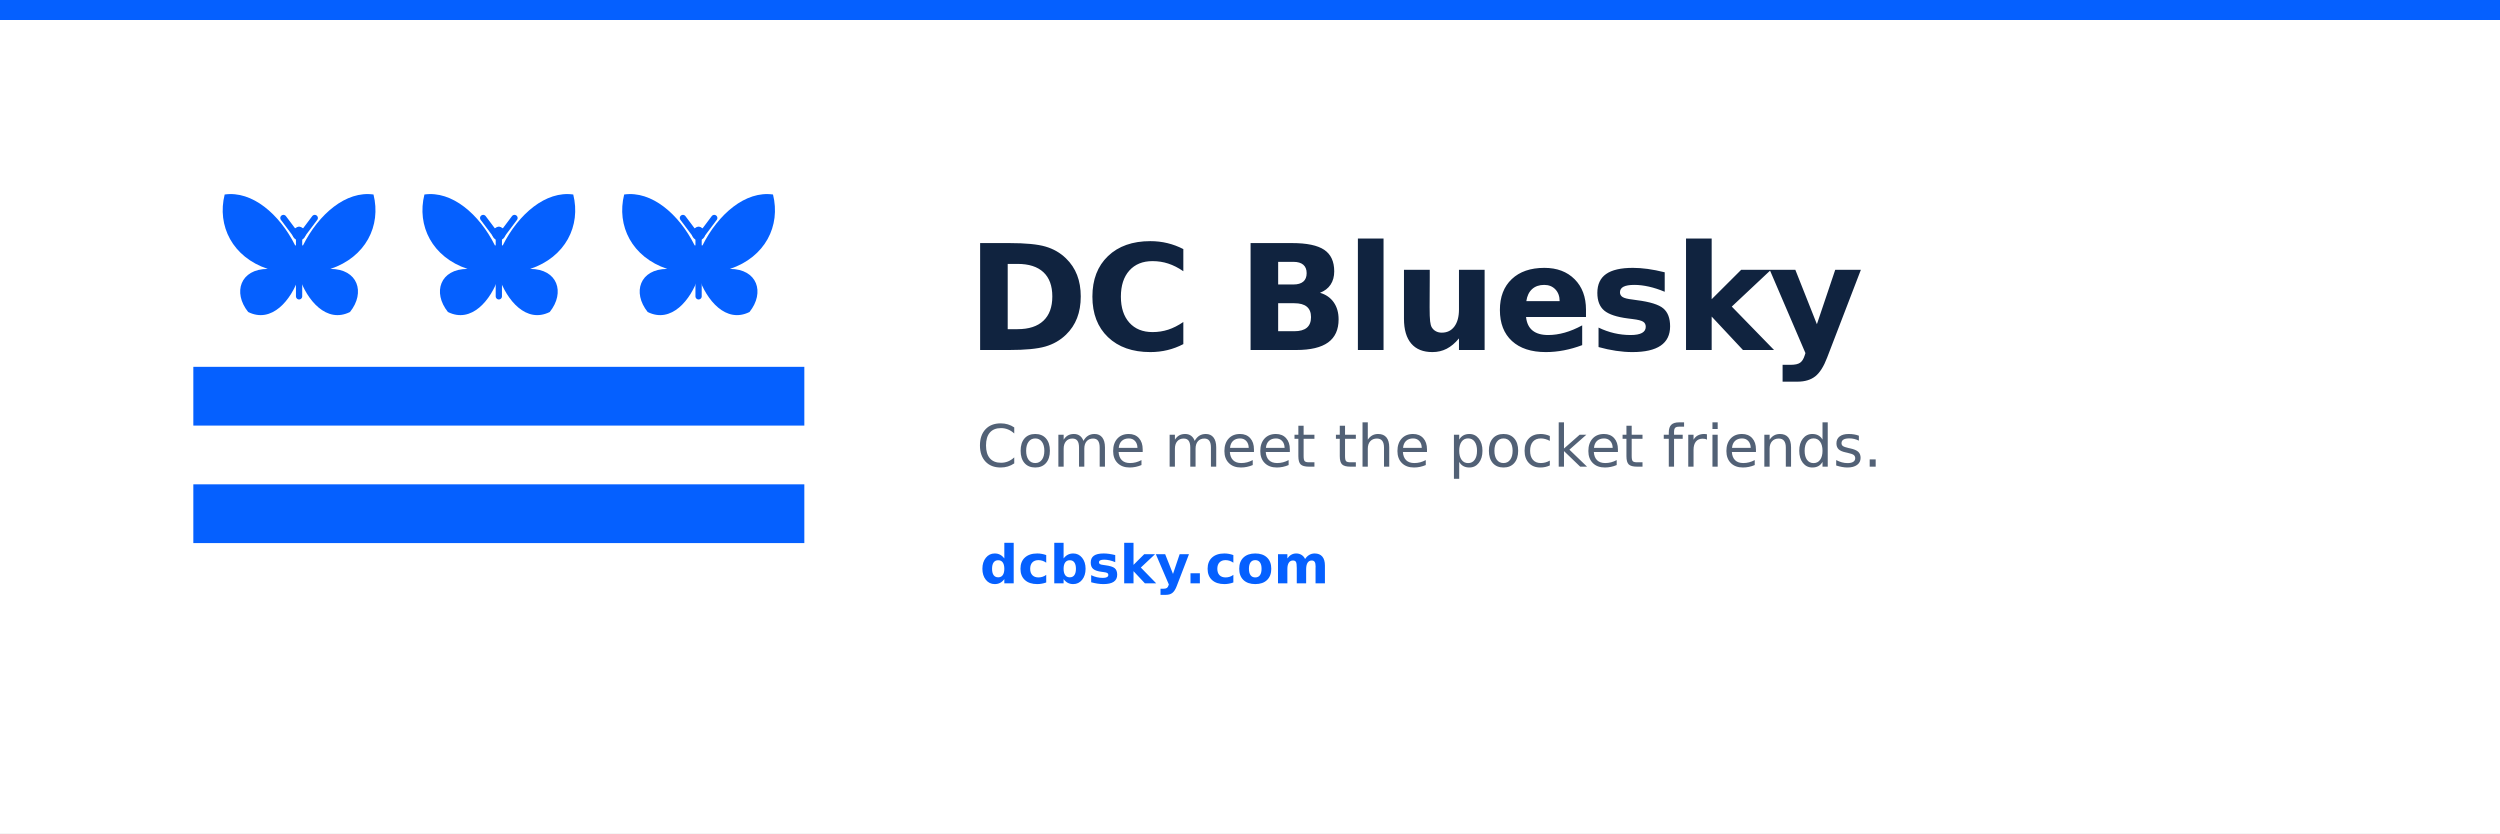
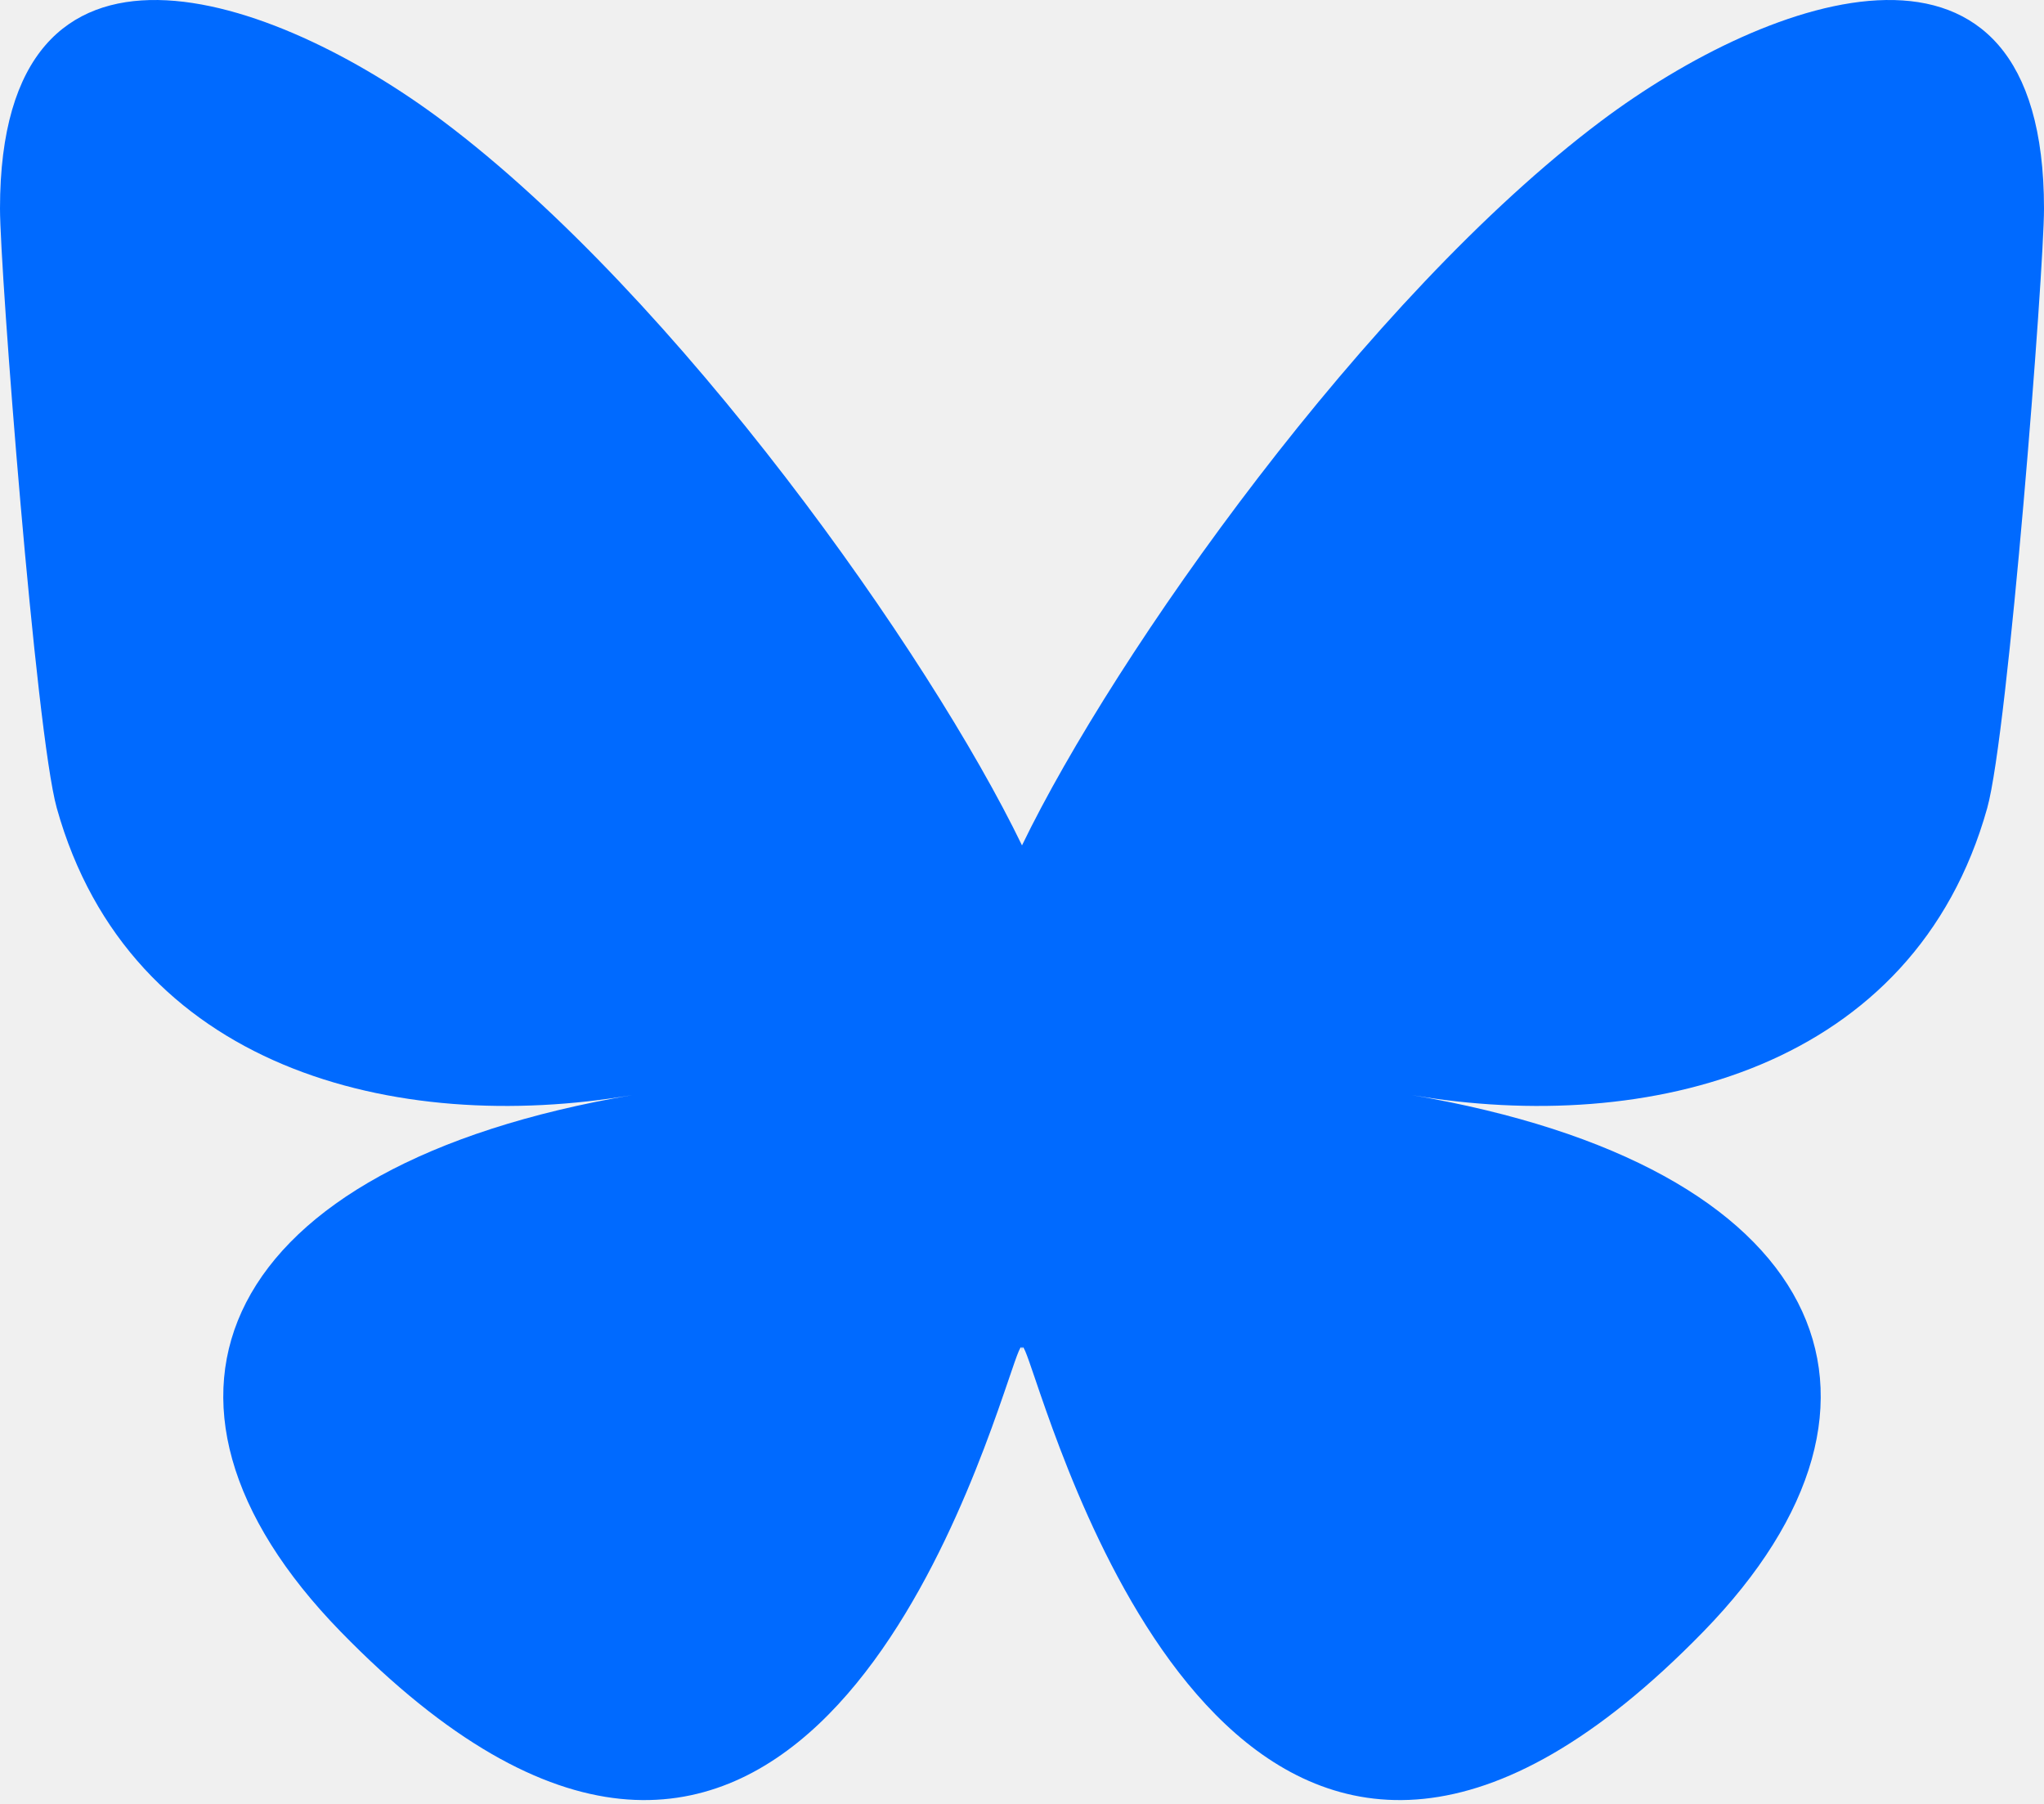
- <svg xmlns="http://www.w3.org/2000/svg" width="1500" height="500" viewBox="0 0 1500 500">
-   <rect width="1500" height="500" fill="#fff" />
-   <rect width="1500" height="12" fill="#0560FF" />
-   <g transform="translate(116 112) scale(2.35)" fill="#0560FF">
-     <defs>
-       <g id="butterfly">
-         <path d="M-1-1C-5-9-12-15-19-14C-21-6-17 2-8 5C-15 5-17 11-13 16C-7 19-2 13 0 7C2 13 7 19 13 16C17 11 15 5 8 5C17 2 21-6 19-14C12-15 5-9 1-1Z" />
-         <path d="M0 12V-5M-1-4L-4-8M1-4L4-8" fill="none" stroke="#0560FF" stroke-width="1.6" stroke-linecap="round" />
-         <circle cy="-4" r="1.7" />
-       </g>
-     </defs>
-     <use href="#butterfly" x="27" y="16" />
-     <use href="#butterfly" x="78" y="16" />
-     <use href="#butterfly" x="129" y="16" />
-     <path d="M0 46H156V61H0ZM0 76H156V91H0Z" />
-   </g>
-   <g font-family="DejaVu Sans, sans-serif">
-     <text x="580" y="210" fill="#10233F" font-size="88" font-weight="700" letter-spacing="-2">DC Bluesky</text>
-     <text x="586" y="280" fill="#526176" font-size="35">Come meet the pocket friends.</text>
-     <text x="588" y="350" fill="#0560FF" font-size="32" font-weight="600">dcbsky.com</text>
-   </g>
+ <svg xmlns="http://www.w3.org/2000/svg" width="568" height="501" viewBox="0 0 568 501" fill="none">
+   <path d="M123.121 33.664C188.241 82.553 258.281 181.681 284 234.873C309.719 181.681 379.759 82.553 444.879 33.664C491.866 -1.612 568 -28.906 568 57.946C568 75.292 558.055 203.659 552.222 224.501C531.947 296.954 458.067 315.434 392.347 304.249C507.222 323.8 536.444 388.56 473.333 453.32C353.473 576.312 301.061 422.461 287.631 383.039C285.169 375.812 284.017 372.431 284 375.306C283.983 372.431 282.831 375.812 280.369 383.039C266.939 422.461 214.527 576.312 94.667 453.32C31.556 388.56 60.778 323.8 175.653 304.249C109.933 315.434 36.053 296.954 15.778 224.501C9.945 203.659 0 75.292 0 57.946C0 -28.906 76.135 -1.612 123.121 33.664Z" fill="#006AFF" />
</svg>
